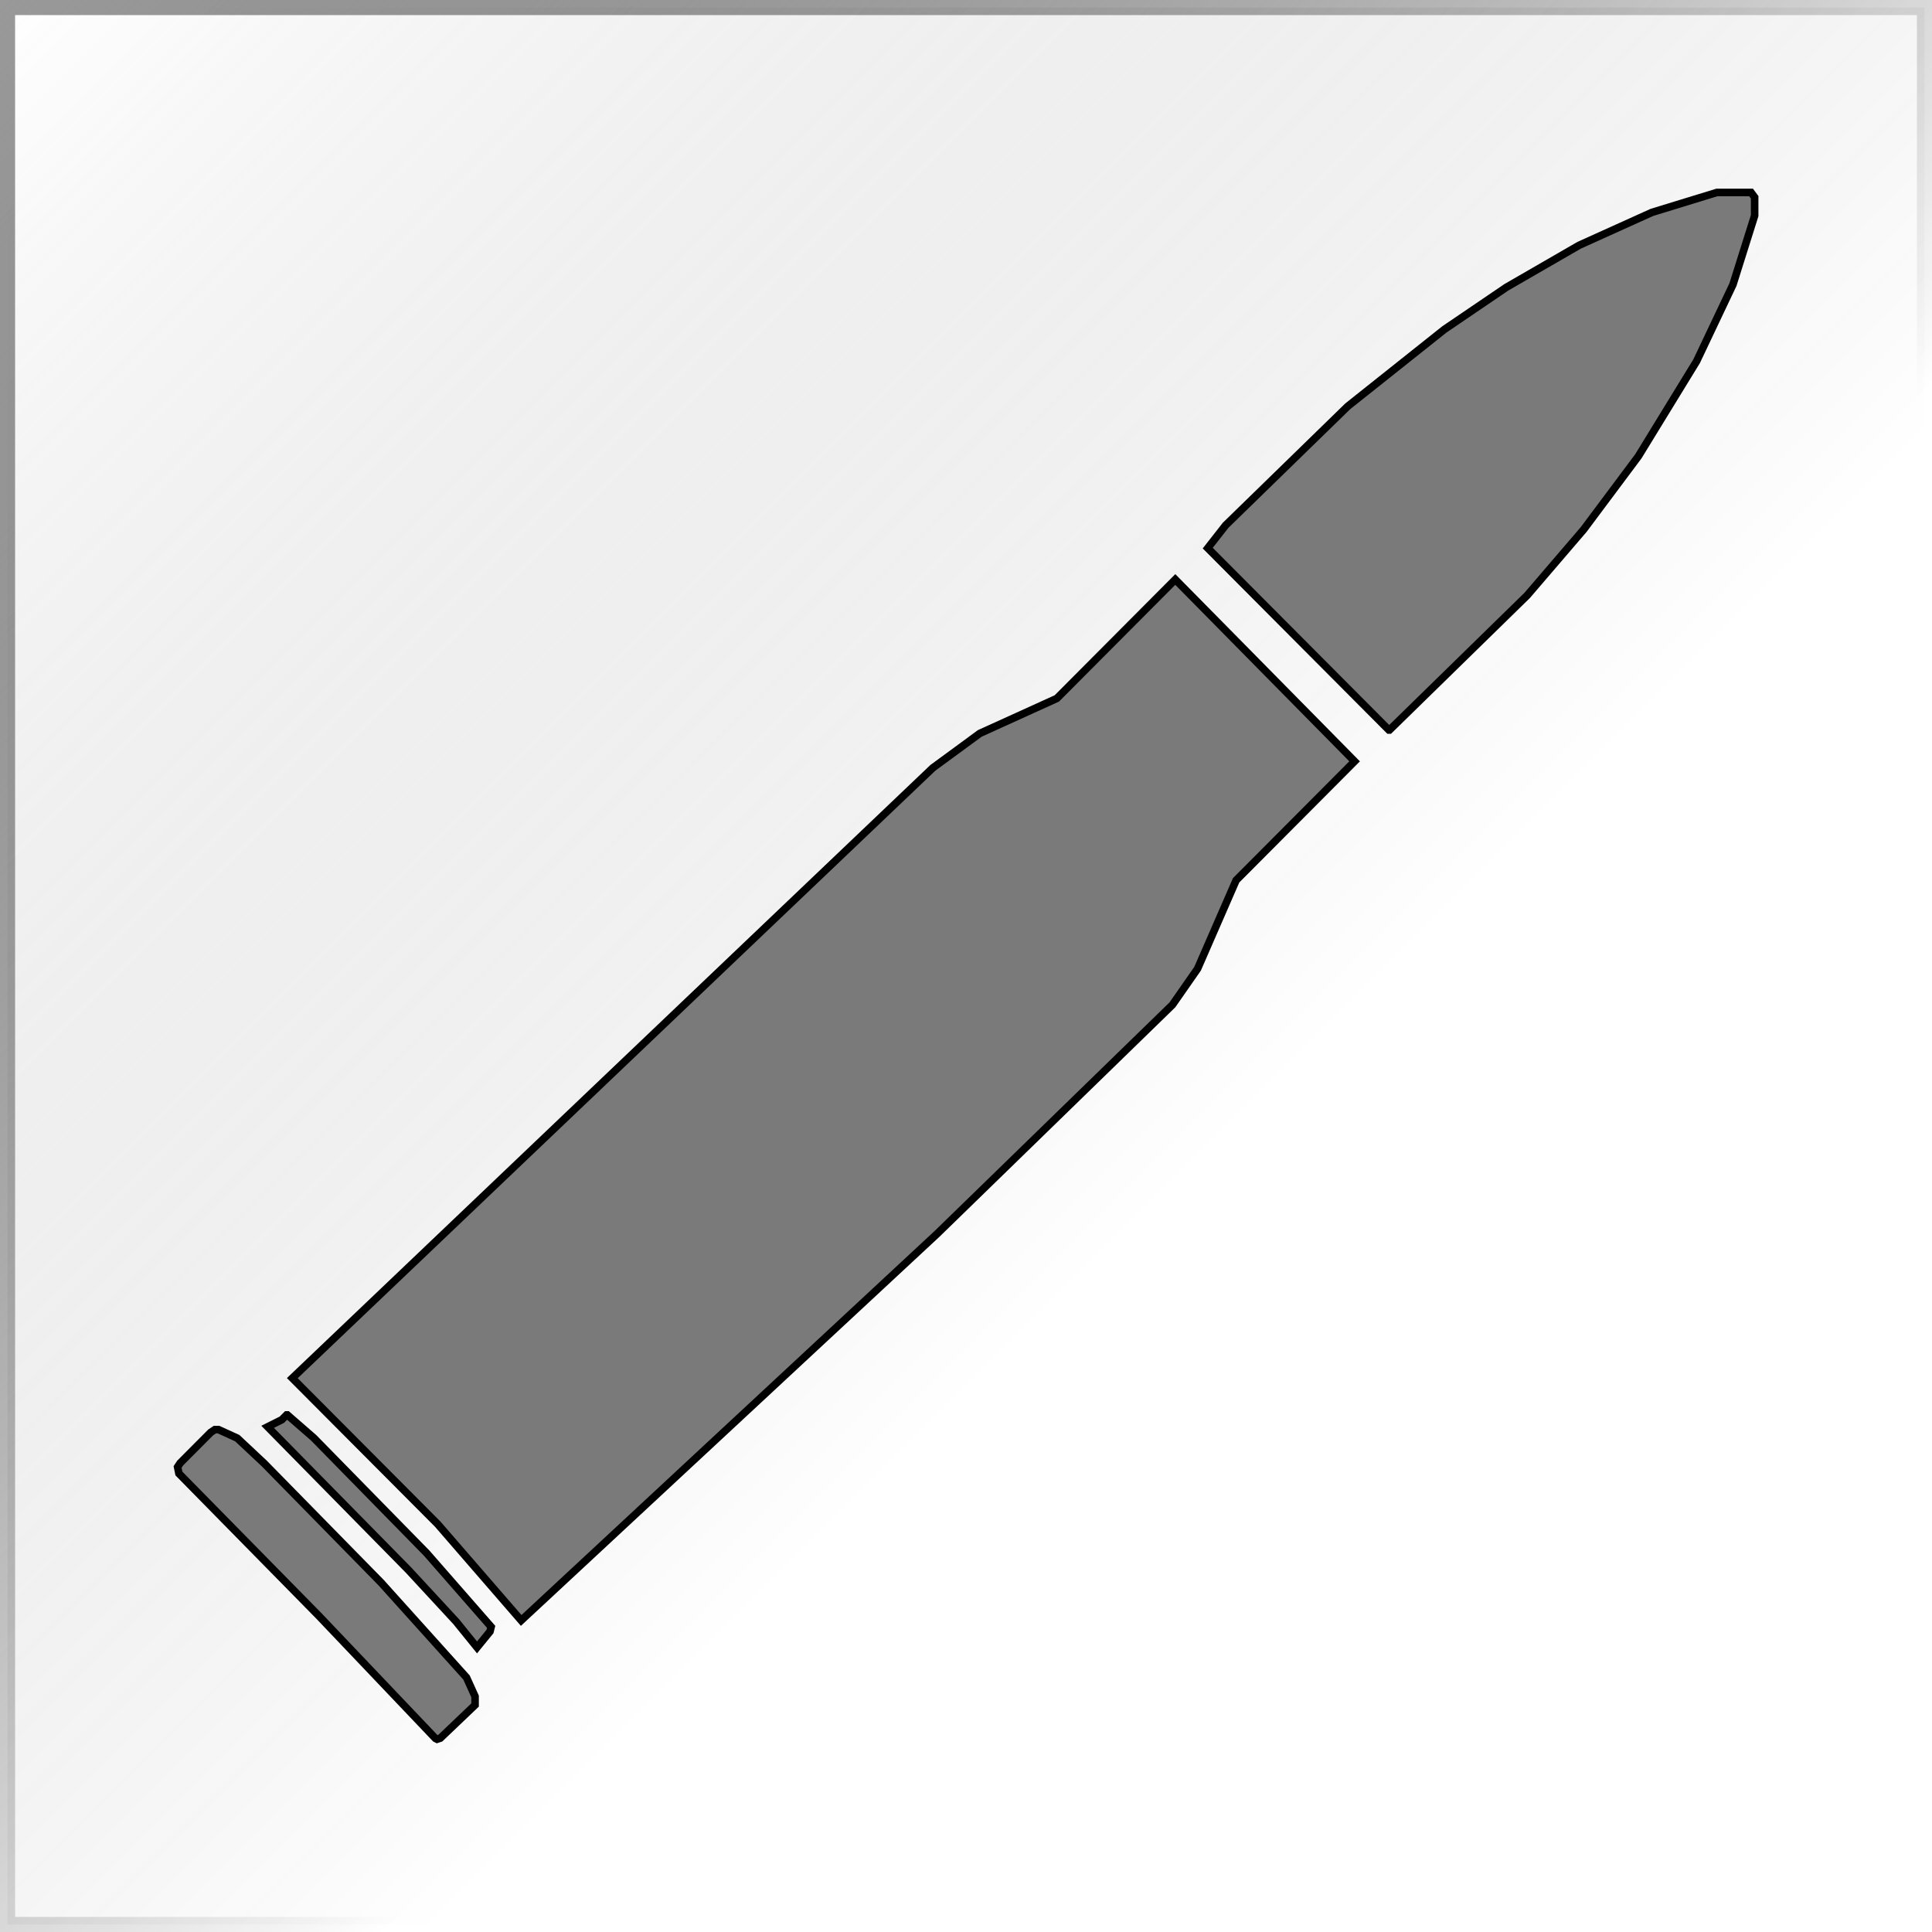
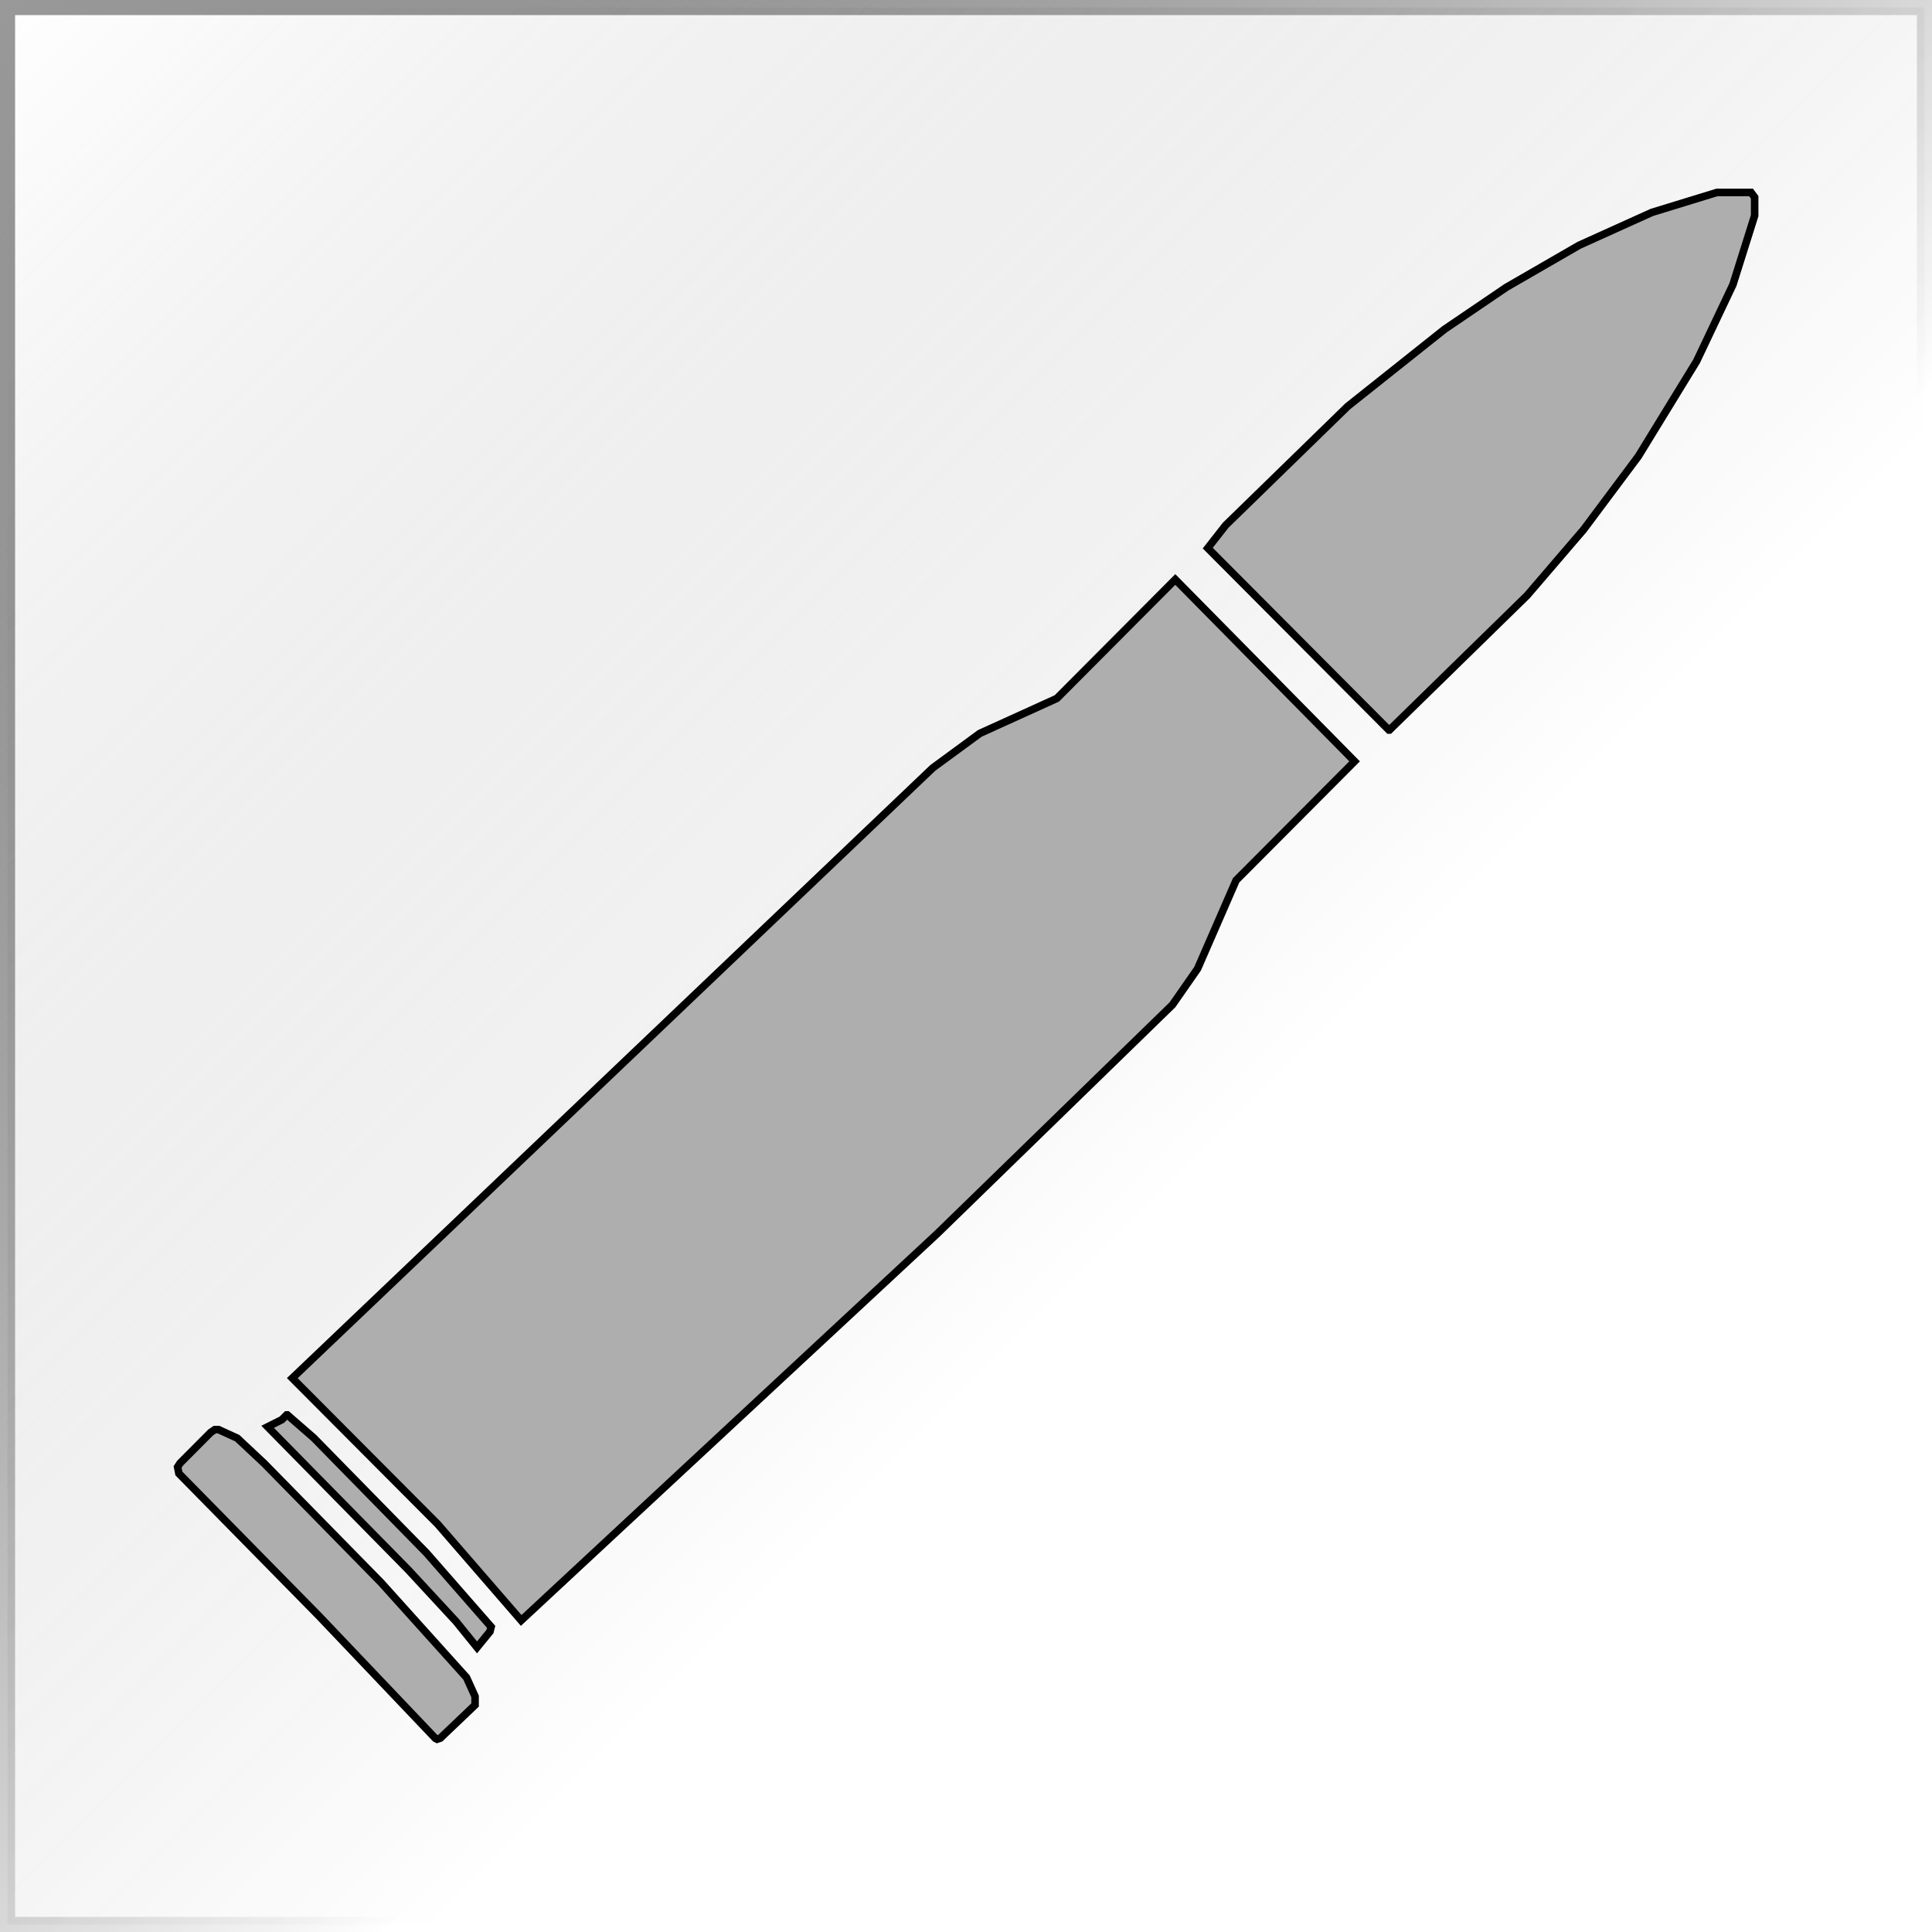
<svg xmlns="http://www.w3.org/2000/svg" width="256" height="256" viewBox="0 0 256 256" fill="none">
  <rect x="1" y="1" width="254" height="254" fill="url(#paint0_linear_3632_29)" />
  <rect x="1" y="1" width="254" height="254" stroke="url(#paint1_linear_3632_29)" stroke-width="2" />
-   <path d="M28.948 189.425L31.439 190.562L35.011 193.91L50.49 209.696L61.815 222.278L62.95 224.785V225.921L58.341 230.317L57.917 230.459L57.695 230.348L42.255 214.117L42.249 214.111L23.703 195.246L23.53 194.38L23.874 193.862L27.921 189.798L28.48 189.425H28.948ZM38.073 187.479L41.554 190.508L56.537 205.797L65.081 215.567L64.929 216.179L63.209 218.289L60.447 214.877L60.438 214.864L60.426 214.852L54.128 208.042L54.123 208.036L54.118 208.031L35.463 189.062L37.273 188.155L37.346 188.119L37.402 188.062L37.983 187.479H38.073ZM179.492 100.88L163.856 116.581L163.79 116.647L163.753 116.734L158.684 128.365L155.35 133.147L124.147 163.508L69.059 214.716L58.015 201.974L57.991 201.948L38.731 182.61L123.602 101.749L129.829 97.18L139.954 92.582L140.037 92.544L140.102 92.48L155.731 76.784L179.492 100.88ZM232.023 25.5L232.5 26.139V28.572L229.626 37.707L224.805 47.873L217.086 60.468L209.838 70.171L202.352 78.899L184.11 96.733H184.038L160.032 72.629L162.401 69.602L178.587 53.833L191.392 43.645L199.599 38.07L209.249 32.498L218.884 28.145L227.503 25.5H232.023Z" fill="#7A7A7A" stroke="black" />
+   <path d="M28.948 189.425L31.439 190.562L35.011 193.91L50.49 209.696L61.815 222.278L62.95 224.785V225.921L58.341 230.317L57.917 230.459L57.695 230.348L42.255 214.117L42.249 214.111L23.703 195.246L23.53 194.38L23.874 193.862L27.921 189.798L28.48 189.425H28.948ZM38.073 187.479L41.554 190.508L56.537 205.797L65.081 215.567L64.929 216.179L63.209 218.289L60.447 214.877L60.438 214.864L60.426 214.852L54.128 208.042L54.123 208.036L54.118 208.031L35.463 189.062L37.273 188.155L37.346 188.119L37.402 188.062L37.983 187.479H38.073ZM179.492 100.88L163.856 116.581L163.79 116.647L163.753 116.734L158.684 128.365L155.35 133.147L124.147 163.508L69.059 214.716L58.015 201.974L57.991 201.948L38.731 182.61L123.602 101.749L129.829 97.18L139.954 92.582L140.037 92.544L140.102 92.48L155.731 76.784L179.492 100.88ZM232.023 25.5L232.5 26.139V28.572L229.626 37.707L224.805 47.873L217.086 60.468L209.838 70.171L202.352 78.899L184.11 96.733H184.038L160.032 72.629L162.401 69.602L178.587 53.833L191.392 43.645L199.599 38.07L209.249 32.498L218.884 28.145L227.503 25.5H232.023Z" fill="#AEAEAE" stroke="black" />
  <defs>
    <linearGradient id="paint0_linear_3632_29" x1="0" y1="0" x2="157" y2="157" gradientUnits="userSpaceOnUse">
      <stop stop-color="white" stop-opacity="0.25" />
      <stop offset="1" stop-opacity="0" />
    </linearGradient>
    <linearGradient id="paint1_linear_3632_29" x1="153.5" y1="153.5" x2="0" y2="0" gradientUnits="userSpaceOnUse">
      <stop stop-opacity="0" />
      <stop offset="1" stop-color="#999999" />
    </linearGradient>
  </defs>
</svg>
